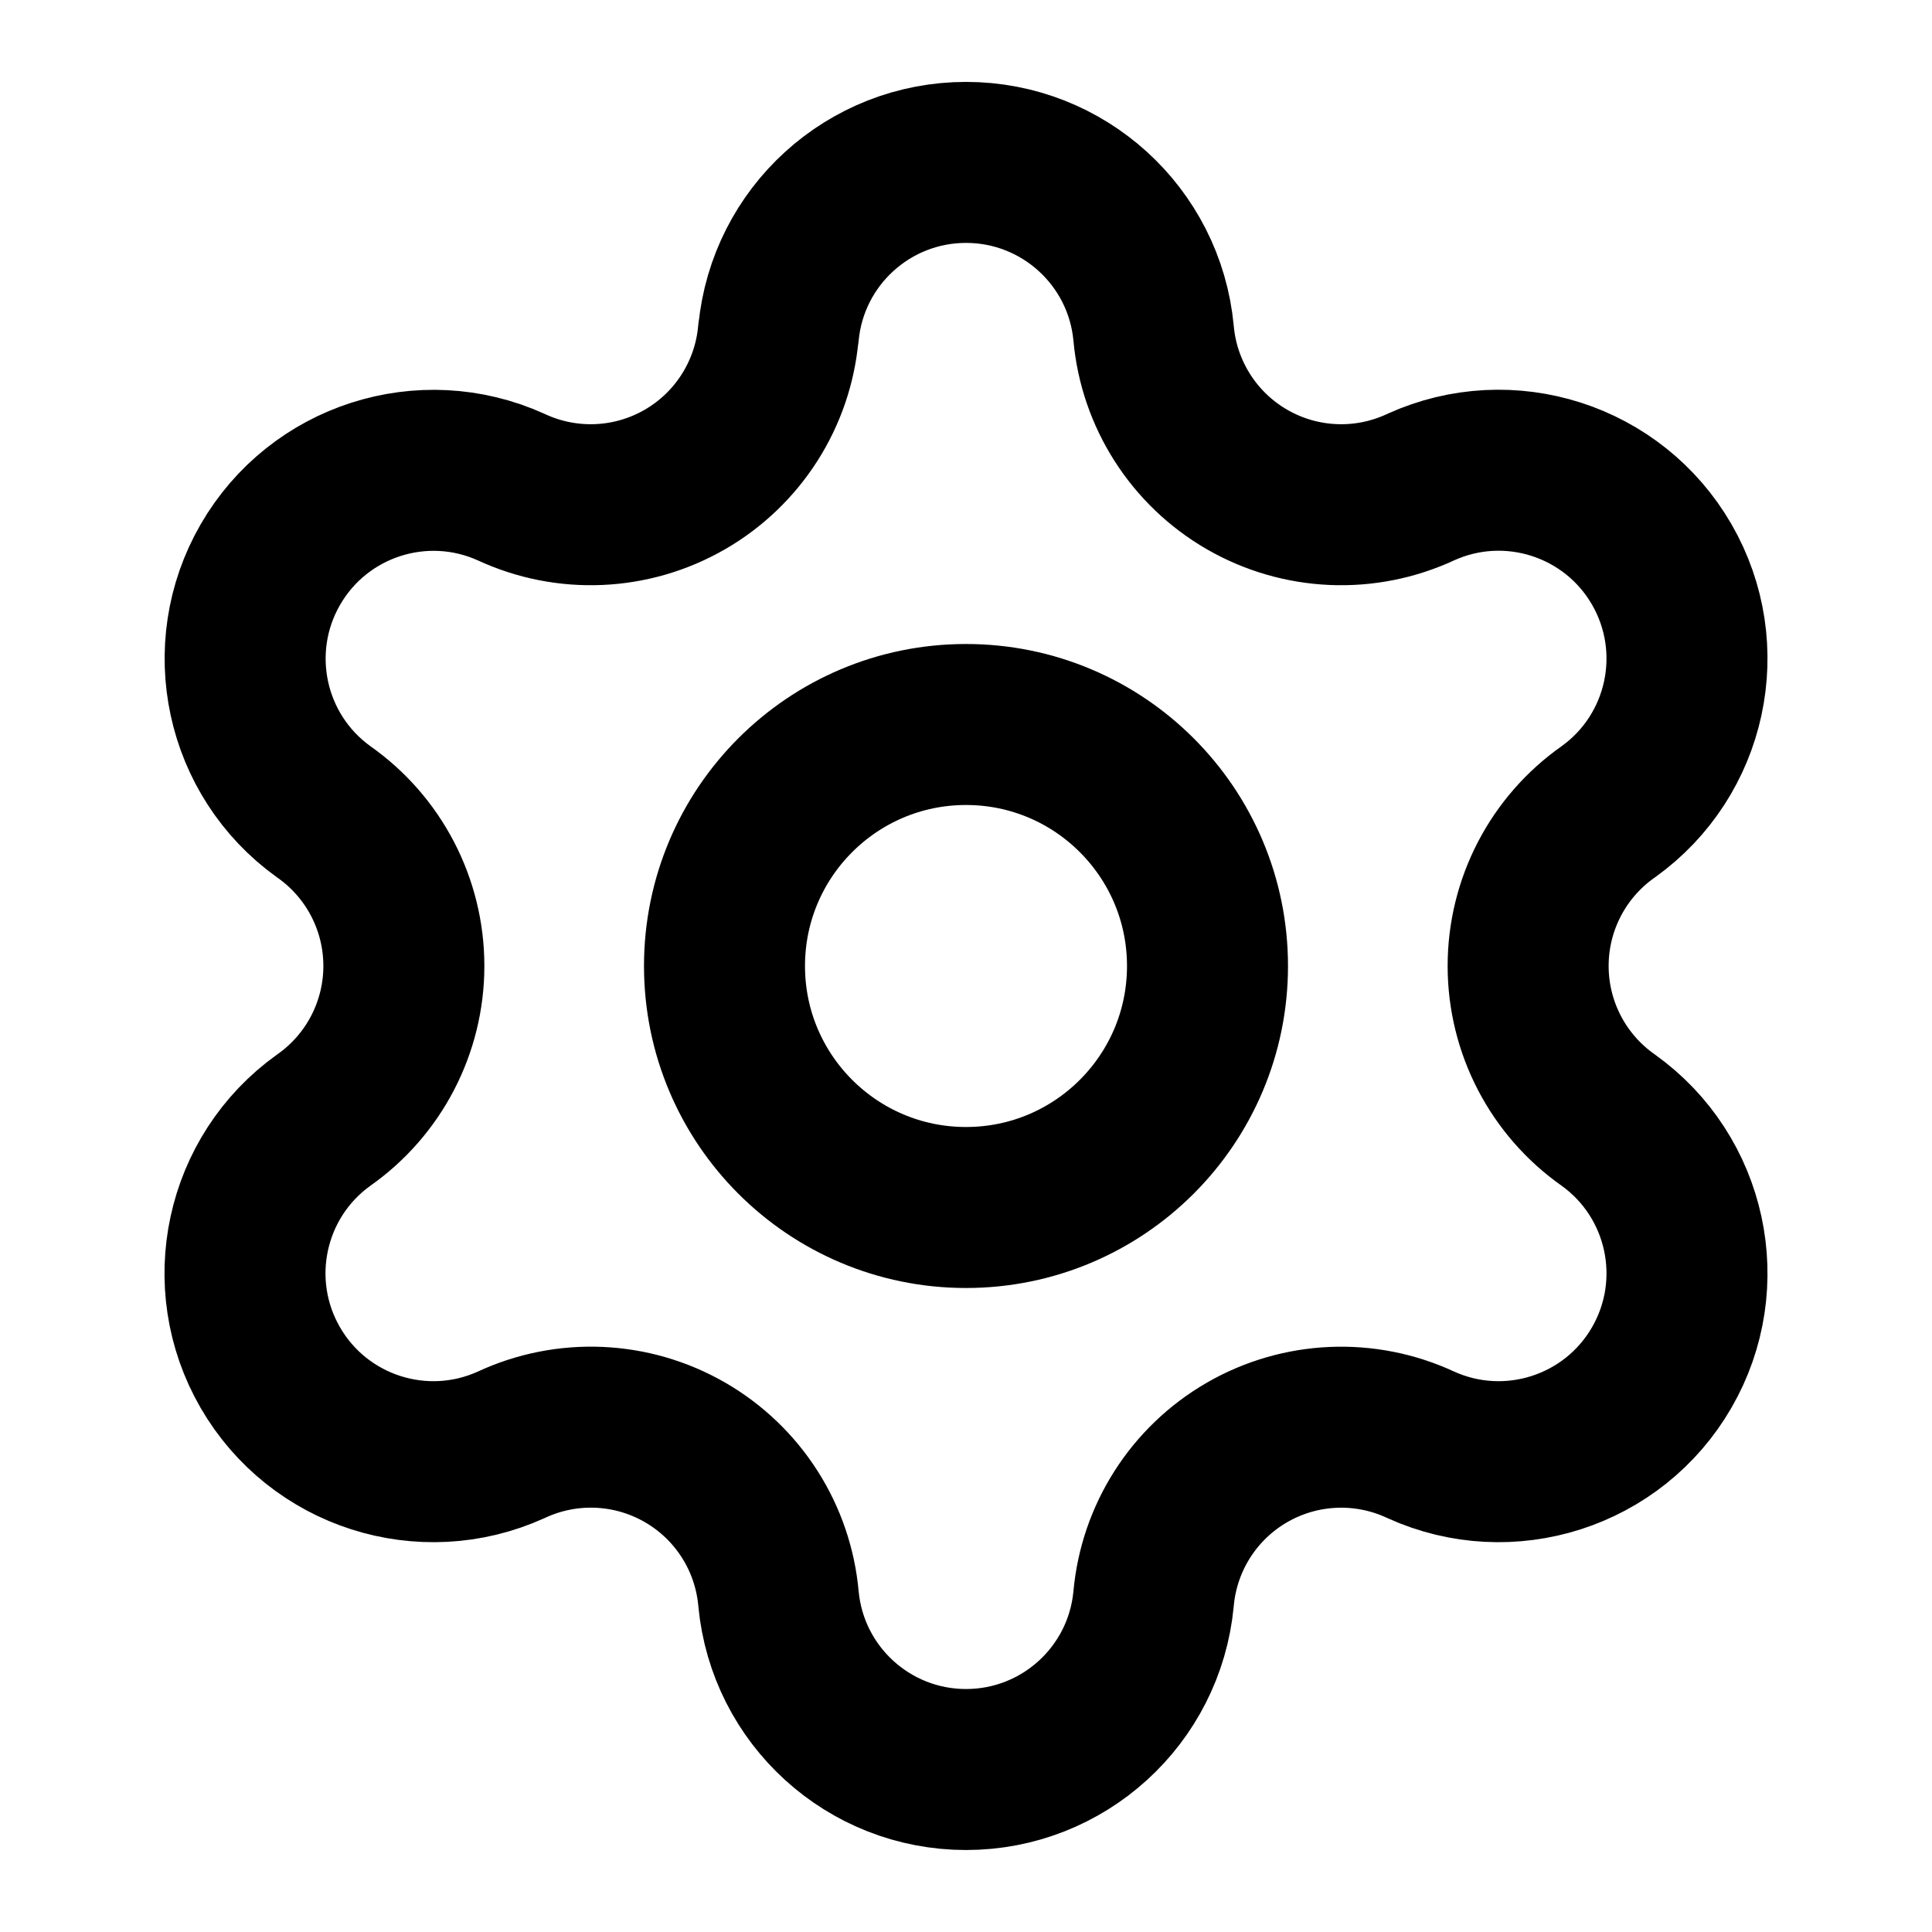
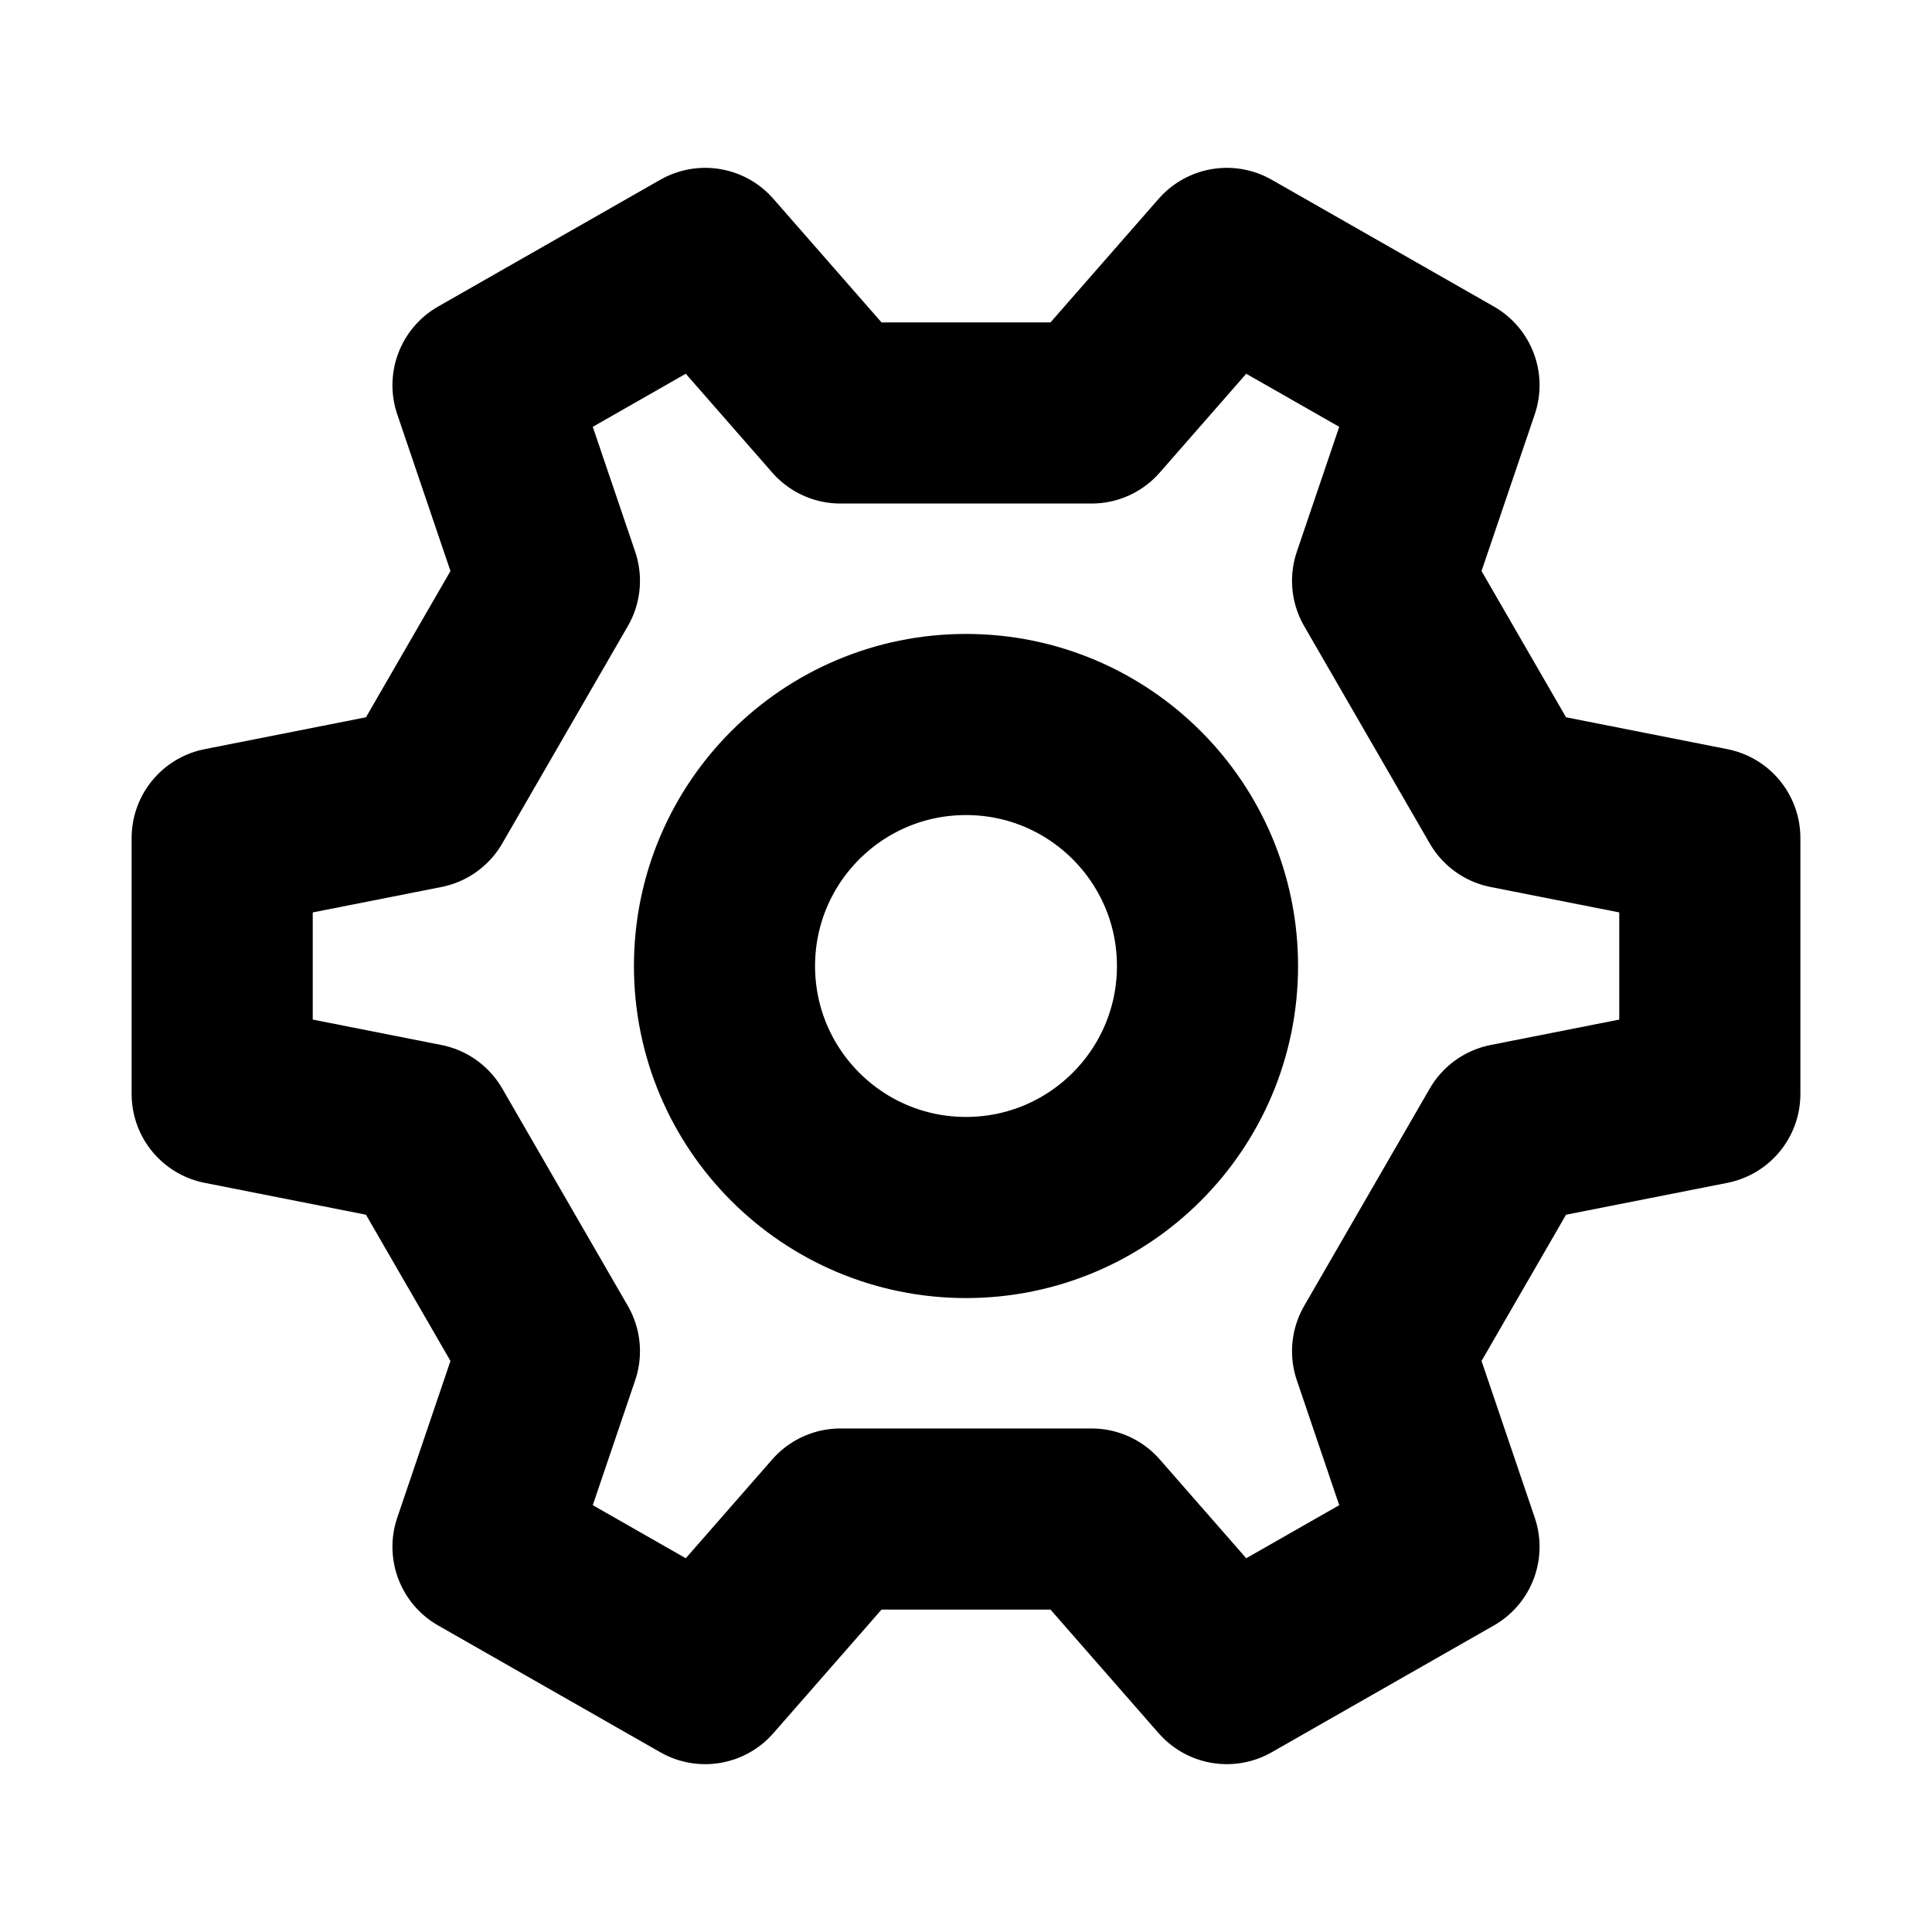
- <svg xmlns="http://www.w3.org/2000/svg" class="lucide lucide-settings" width="24" height="24" viewBox="0 0 24 24" fill="none" stroke="currentColor" stroke-width="2" stroke-linecap="round" stroke-linejoin="round">
-   <path d="M9.671 4.136a2.34 2.34 0 0 1 4.659 0 2.34 2.34 0 0 0 3.319 1.915 2.34 2.34 0 0 1 2.33 4.033 2.34 2.34 0 0 0 0 3.831 2.34 2.34 0 0 1-2.33 4.033 2.34 2.34 0 0 0-3.319 1.915 2.34 2.34 0 0 1-4.659 0 2.34 2.34 0 0 0-3.32-1.915 2.34 2.34 0 0 1-2.33-4.033 2.34 2.34 0 0 0 0-3.831A2.34 2.34 0 0 1 6.35 6.051a2.34 2.34 0 0 0 3.319-1.915" />
-   <circle cx="12" cy="12" r="3" />
+ <svg xmlns="http://www.w3.org/2000/svg" viewBox="0 0 16 16" fill="none" stroke="currentColor" stroke-width="1.5" stroke-linecap="round" stroke-linejoin="round">
+   <path d="M12.49 6.61 L14.16 6.94 L14.16 9.06 L12.49 9.39 L11.45 11.19 L12 12.81 L10.16 13.86 L9.04 12.58 L6.96 12.58 L5.84 13.86 L4 12.81 L4.55 11.19 L3.51 9.39 L1.84 9.06 L1.84 6.94 L3.51 6.61 L4.55 4.81 L4 3.19 L5.84 2.14 L6.96 3.42 L9.04 3.42 L10.16 2.14 L12 3.19 L11.45 4.81 Z" />
+   <circle cx="8" cy="8" r="2" />
</svg>
